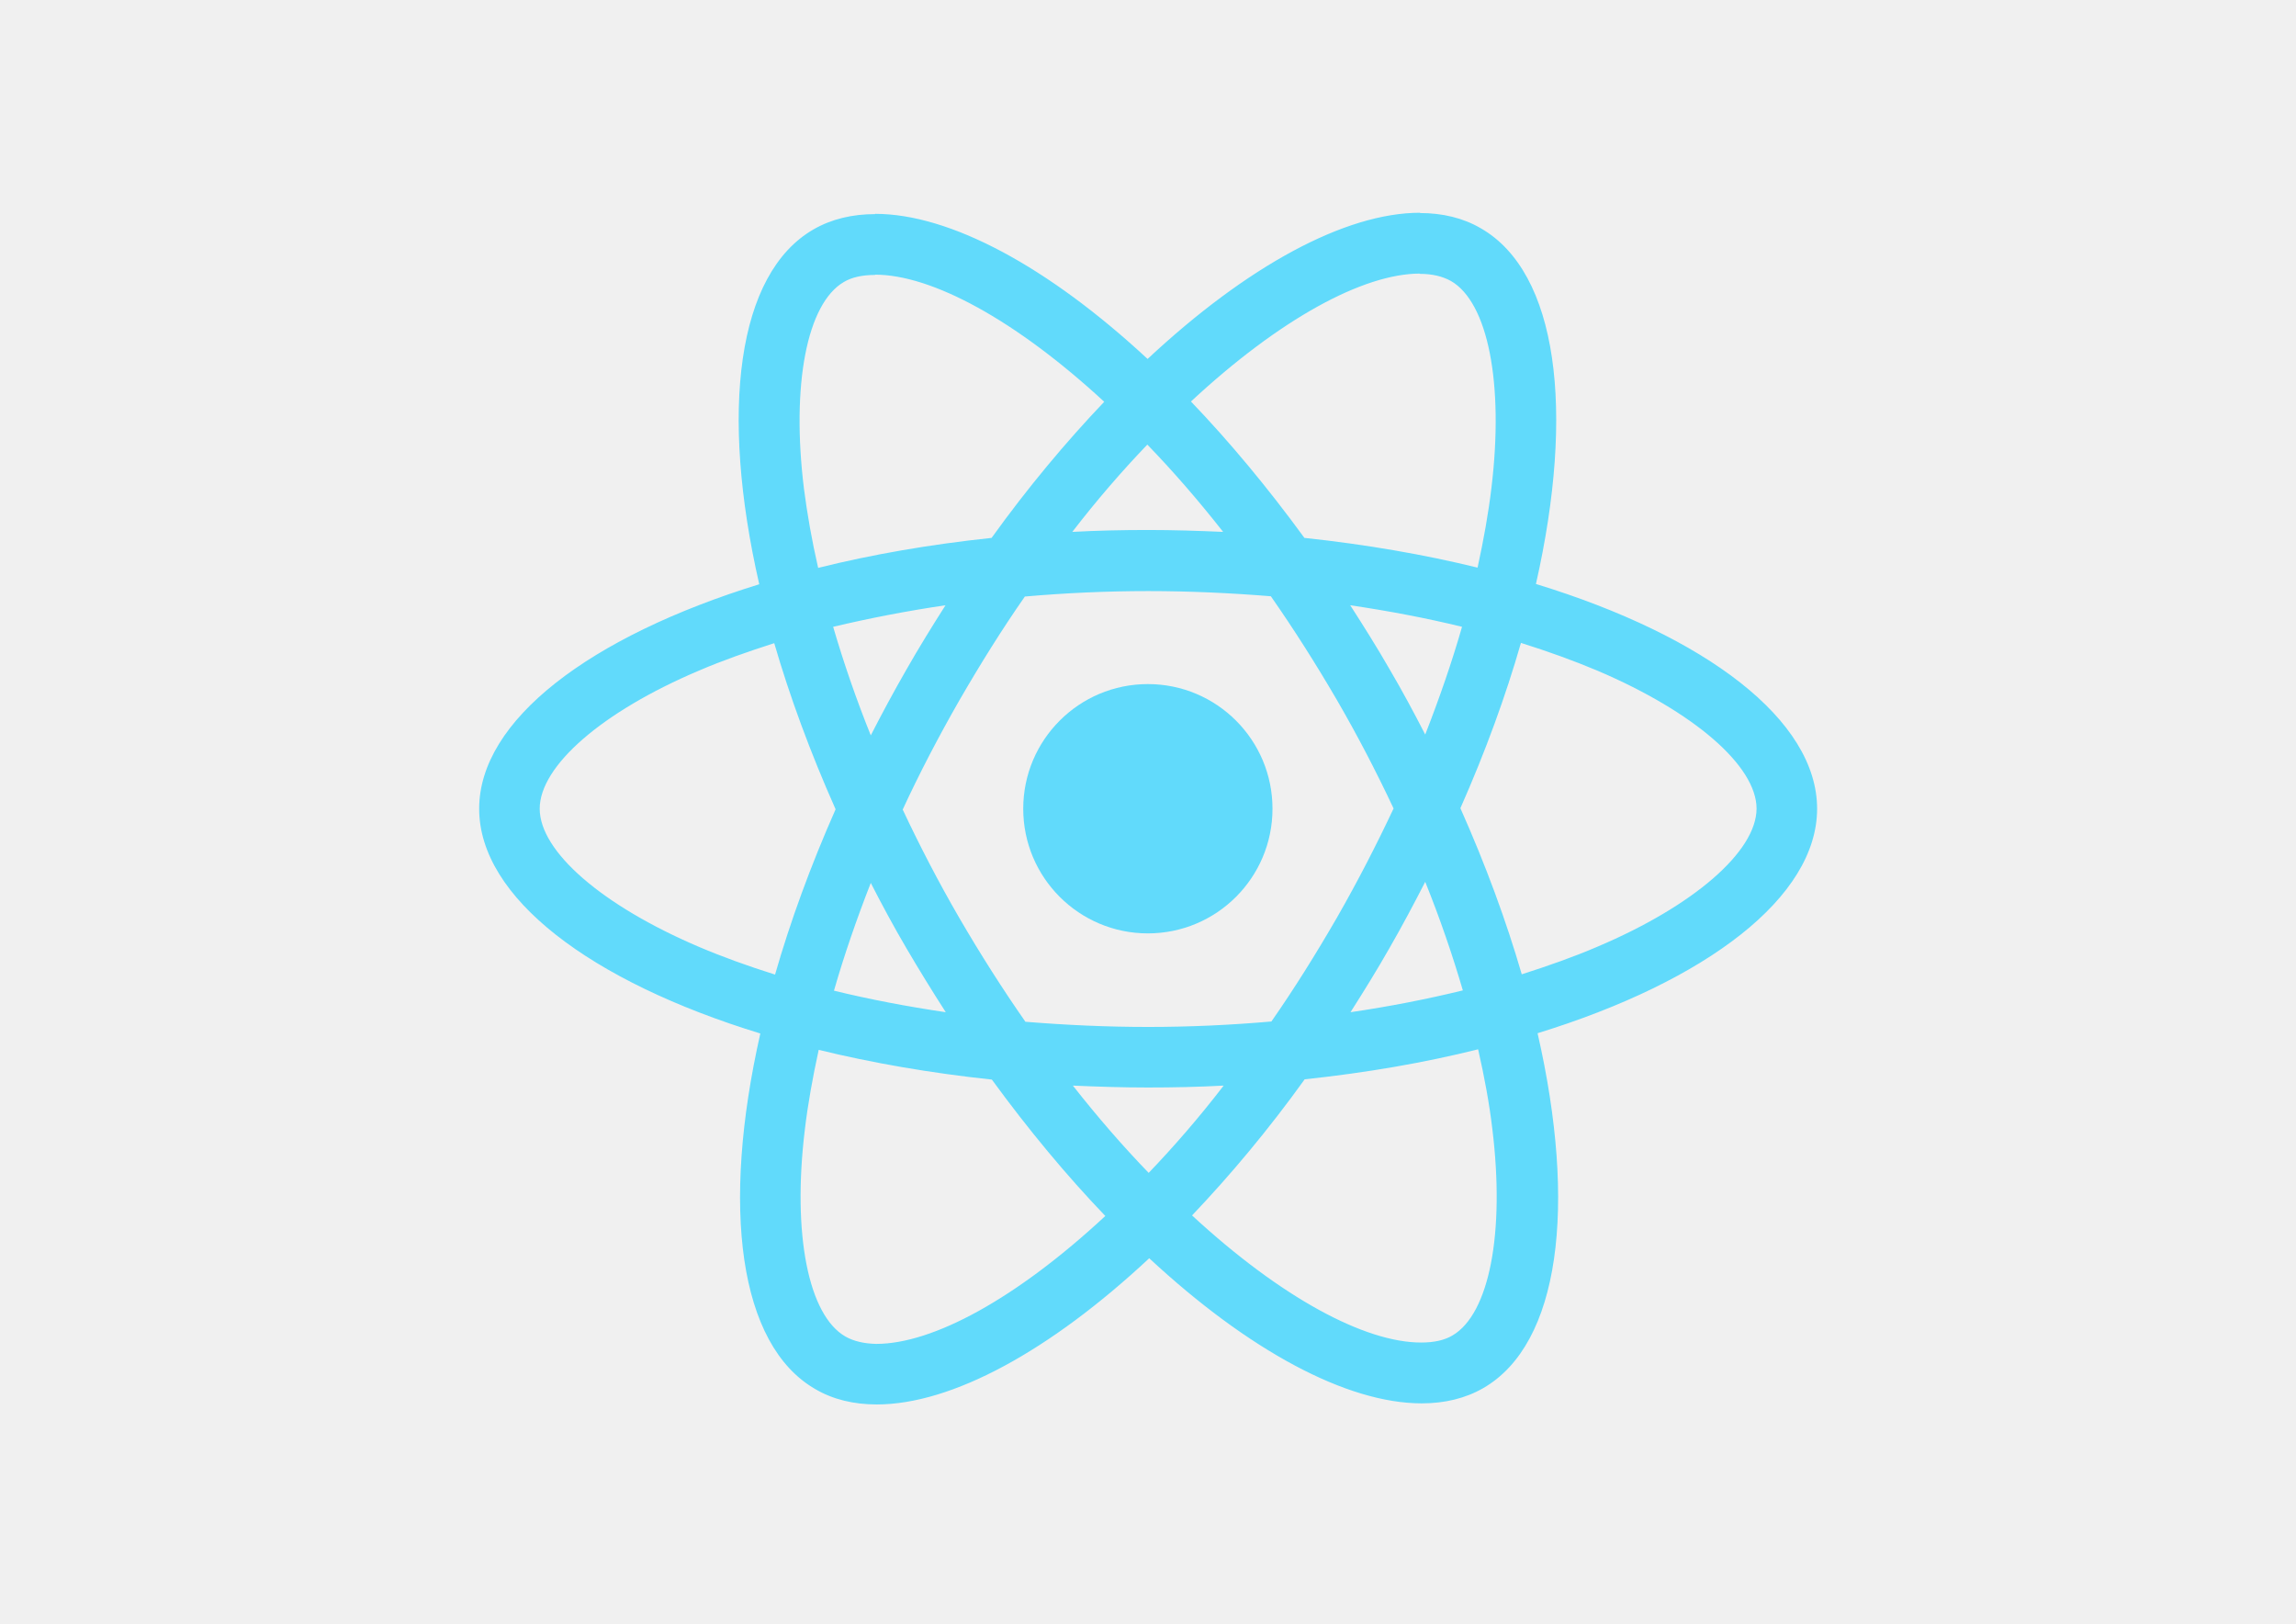
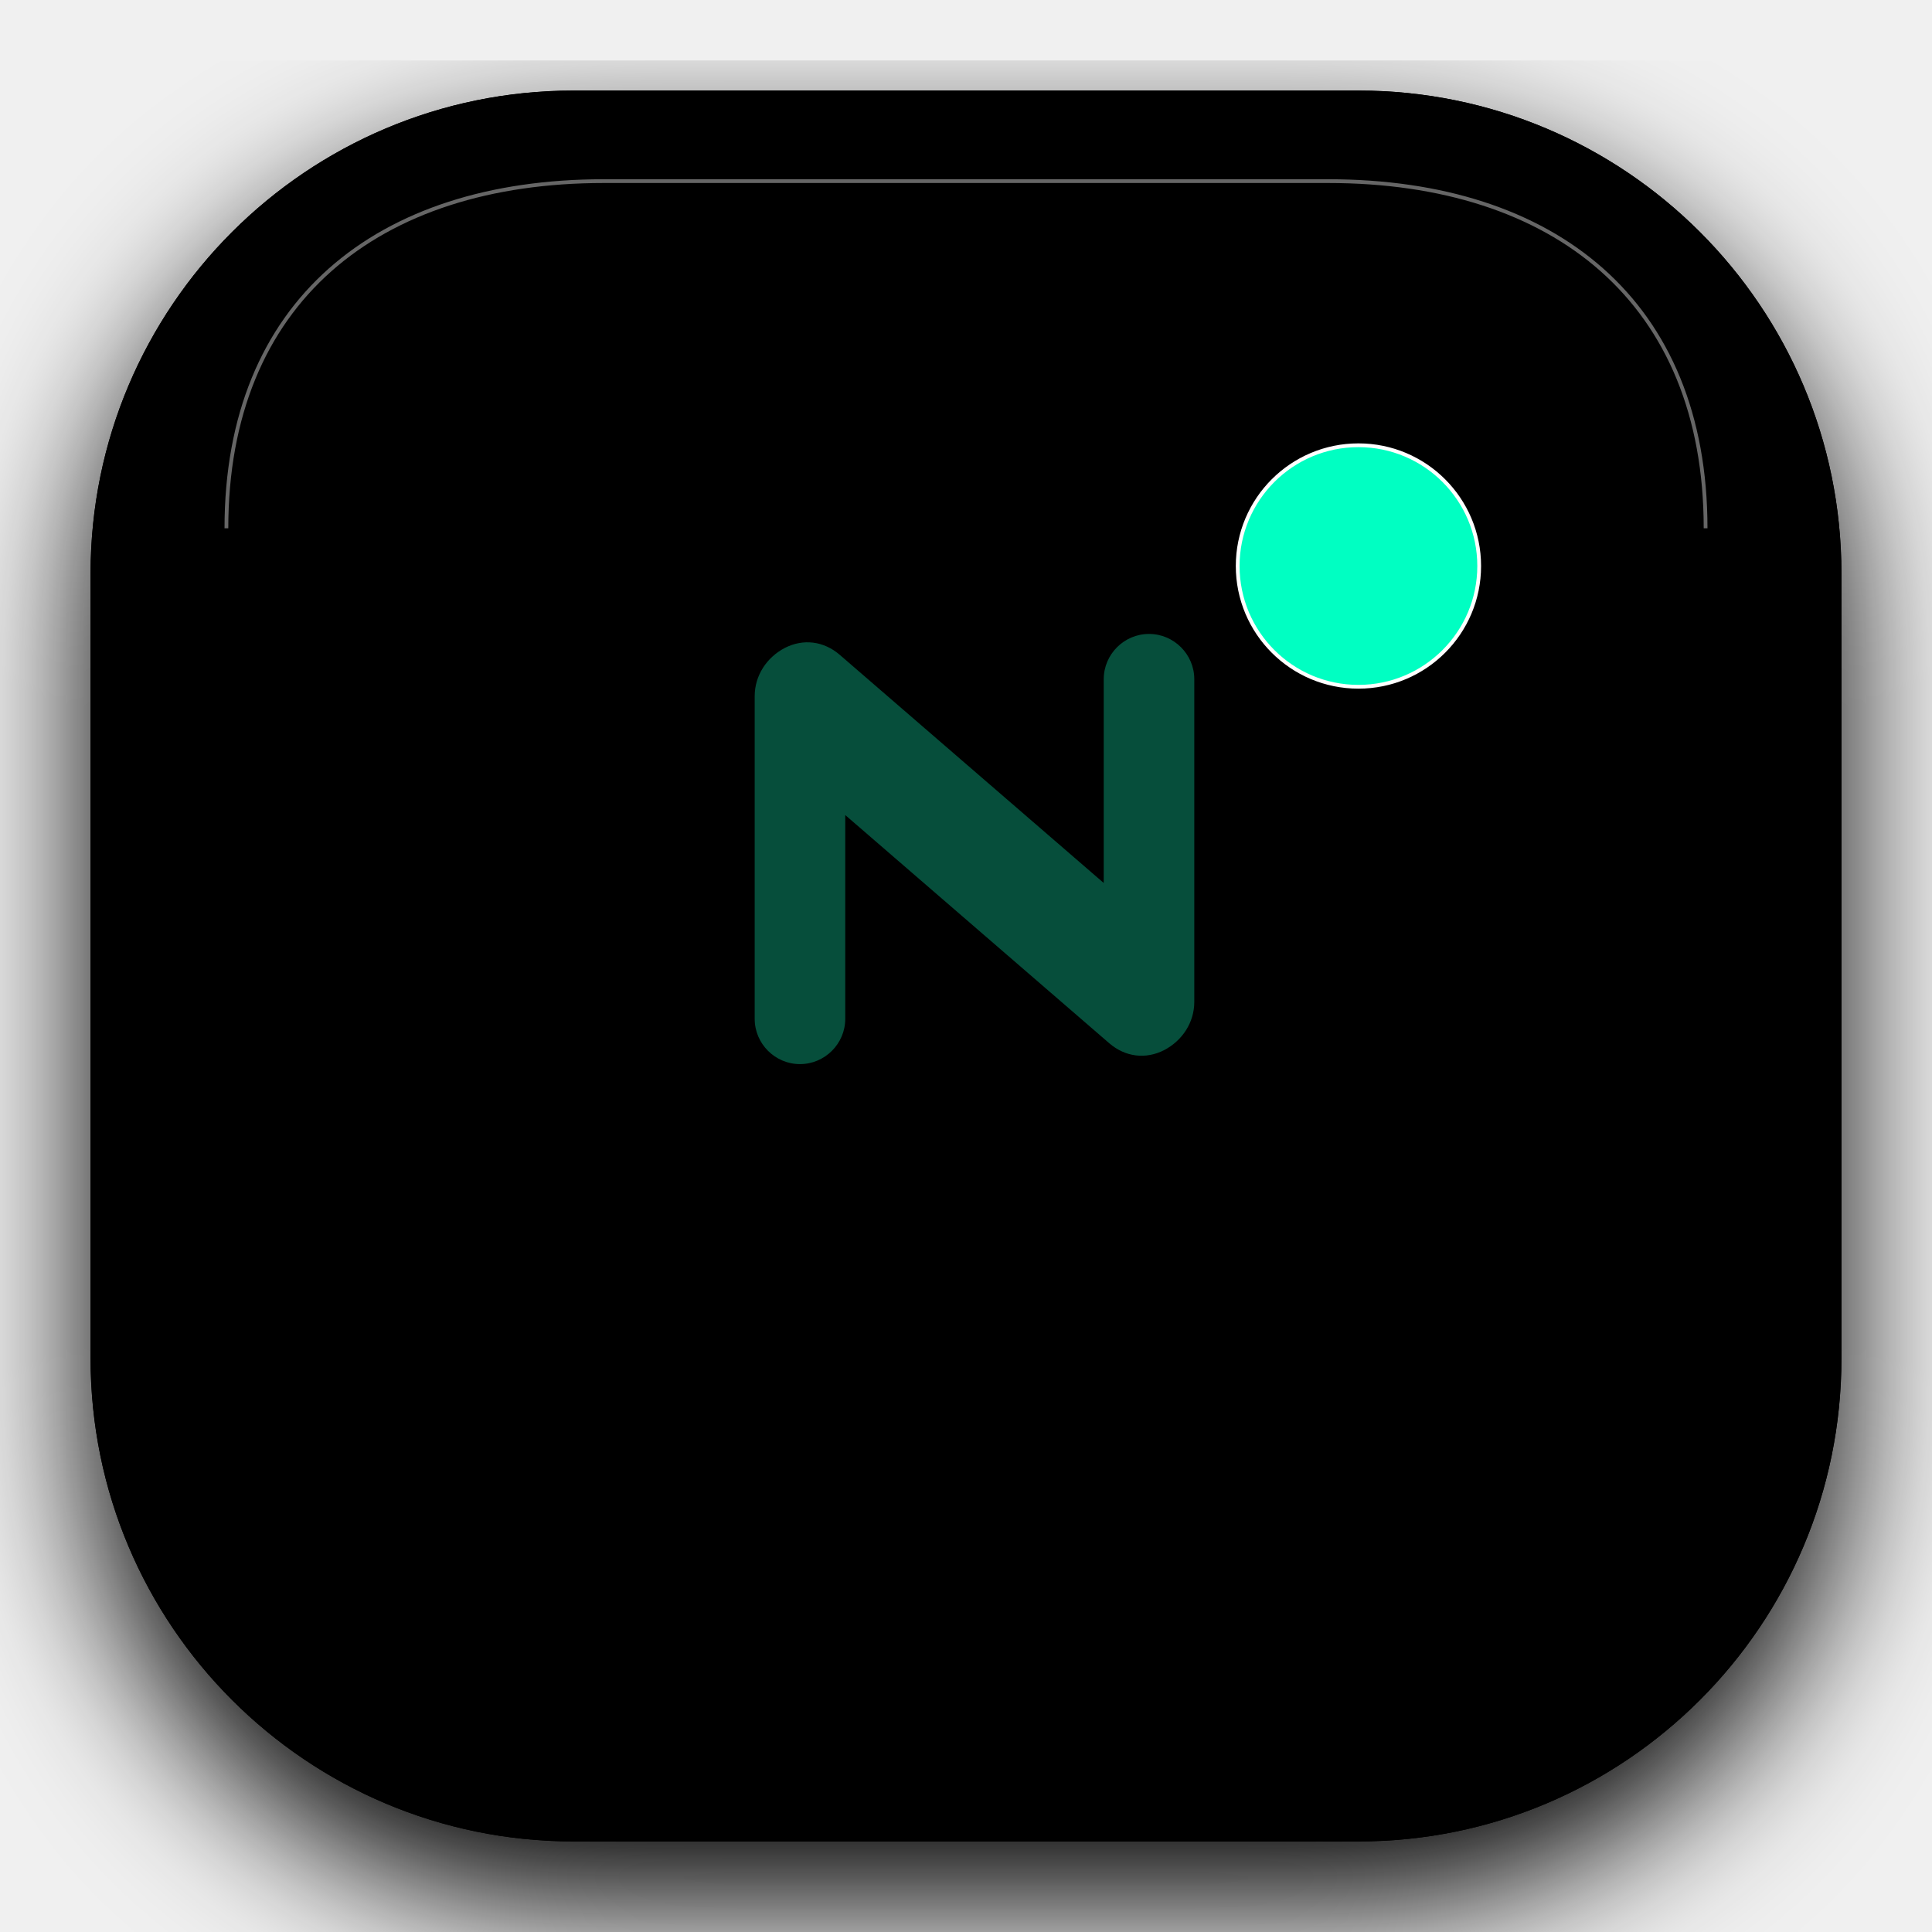
- <svg xmlns="http://www.w3.org/2000/svg" viewBox="0 0 841.9 595.3">
-   <g fill="#61DAFB">
-     <path d="M666.3 296.5c0-32.5-40.7-63.3-103.1-82.4 14.4-63.6 8-114.2-20.2-130.4-6.5-3.8-14.1-5.6-22.4-5.6v22.3c4.6 0 8.3.9 11.4 2.6 13.6 7.8 19.5 37.5 14.9 75.7-1.1 9.4-2.9 19.3-5.1 29.4-19.6-4.8-41-8.5-63.5-10.9-13.5-18.5-27.5-35.3-41.6-50 32.6-30.3 63.2-46.9 84-46.9V78c-27.5 0-63.5 19.6-99.9 53.6-36.4-33.8-72.4-53.2-99.9-53.2v22.3c20.7 0 51.4 16.5 84 46.6-14 14.7-28 31.4-41.3 49.9-22.6 2.4-44 6.1-63.6 11-2.3-10-4-19.7-5.2-29-4.7-38.2 1.1-67.9 14.6-75.8 3-1.8 6.9-2.6 11.5-2.6V78.5c-8.4 0-16 1.8-22.6 5.6-28.1 16.2-34.4 66.7-19.9 130.1-62.2 19.2-102.7 49.9-102.7 82.3 0 32.5 40.7 63.3 103.1 82.4-14.4 63.6-8 114.2 20.2 130.4 6.5 3.8 14.1 5.6 22.5 5.6 27.5 0 63.5-19.6 99.9-53.6 36.4 33.8 72.4 53.2 99.9 53.2 8.4 0 16-1.8 22.6-5.6 28.1-16.2 34.4-66.7 19.9-130.1 62-19.1 102.5-49.9 102.5-82.3zm-130.2-66.7c-3.7 12.9-8.3 26.2-13.5 39.5-4.1-8-8.4-16-13.1-24-4.6-8-9.5-15.8-14.4-23.4 14.2 2.1 27.9 4.7 41 7.9zm-45.8 106.5c-7.8 13.5-15.8 26.3-24.1 38.2-14.9 1.3-30 2-45.2 2-15.1 0-30.2-.7-45-1.9-8.3-11.9-16.4-24.6-24.2-38-7.6-13.1-14.5-26.4-20.8-39.8 6.2-13.4 13.2-26.8 20.7-39.9 7.8-13.5 15.8-26.3 24.1-38.2 14.9-1.3 30-2 45.2-2 15.1 0 30.2.7 45 1.9 8.3 11.9 16.4 24.6 24.2 38 7.6 13.1 14.5 26.4 20.8 39.8-6.3 13.4-13.2 26.8-20.7 39.9zm32.3-13c5.4 13.4 10 26.8 13.8 39.8-13.1 3.2-26.9 5.9-41.2 8 4.9-7.7 9.8-15.6 14.4-23.7 4.6-8 8.9-16.1 13-24.1zM421.2 430c-9.3-9.6-18.6-20.3-27.8-32 9 .4 18.2.7 27.5.7 9.4 0 18.7-.2 27.8-.7-9 11.7-18.3 22.4-27.5 32zm-74.4-58.9c-14.2-2.1-27.9-4.7-41-7.9 3.7-12.9 8.3-26.2 13.5-39.5 4.1 8 8.4 16 13.1 24 4.7 8 9.5 15.8 14.4 23.4zM420.7 163c9.3 9.6 18.6 20.3 27.8 32-9-.4-18.2-.7-27.5-.7-9.4 0-18.7.2-27.8.7 9-11.7 18.3-22.4 27.5-32zm-74 58.9c-4.9 7.7-9.8 15.6-14.4 23.7-4.6 8-8.9 16-13 24-5.4-13.4-10-26.8-13.8-39.8 13.1-3.1 26.9-5.8 41.2-7.9zm-90.5 125.2c-35.4-15.1-58.3-34.9-58.3-50.6 0-15.7 22.9-35.6 58.3-50.6 8.6-3.7 18-7 27.7-10.1 5.7 19.6 13.2 40 22.5 60.9-9.2 20.8-16.6 41.1-22.2 60.6-9.9-3.1-19.3-6.5-28-10.2zM310 490c-13.6-7.8-19.5-37.5-14.9-75.7 1.1-9.4 2.9-19.3 5.1-29.4 19.6 4.8 41 8.5 63.5 10.9 13.5 18.5 27.5 35.3 41.6 50-32.6 30.3-63.2 46.9-84 46.9-4.5-.1-8.3-1-11.3-2.7zm237.2-76.2c4.7 38.2-1.1 67.9-14.6 75.8-3 1.8-6.9 2.6-11.5 2.6-20.7 0-51.4-16.5-84-46.6 14-14.7 28-31.4 41.3-49.9 22.6-2.4 44-6.1 63.6-11 2.3 10.1 4.1 19.8 5.2 29.1zm38.5-66.7c-8.6 3.7-18 7-27.7 10.1-5.7-19.6-13.2-40-22.5-60.9 9.2-20.8 16.6-41.1 22.2-60.6 9.9 3.1 19.3 6.5 28.1 10.2 35.4 15.1 58.3 34.9 58.3 50.6-.1 15.7-23 35.6-58.4 50.6zM320.8 78.4z" />
-     <circle cx="420.9" cy="296.5" r="45.7" />
-     <path d="M520.5 78.1z" />
-   </g>
+ <svg xmlns="http://www.w3.org/2000/svg" width="512" height="512" viewBox="0 0 512 512" fill="none">
+   <defs>
+     <linearGradient id="chatnex-logo-bg" x1="0" y1="0" x2="512" y2="512" gradientUnits="userSpaceOnUse">
+       <stop offset="0%" stopColor="#00F5A0" />
+       <stop offset="55%" stopColor="#00A884" />
+       <stop offset="100%" stopColor="#007a5f" />
+     </linearGradient>
+     <linearGradient id="chatnex-logo-emblem" x1="120" y1="120" x2="390" y2="390" gradientUnits="userSpaceOnUse">
+       <stop offset="0%" stopColor="#FFFFFF" />
+       <stop offset="100%" stopColor="#EAFFF7" />
+     </linearGradient>
+     <radialGradient id="chatnex-logo-highlight" cx="50%" cy="25%" r="65%">
+       <stop offset="0%" stopColor="#ffffff" stopOpacity="0.35" />
+       <stop offset="100%" stopColor="#ffffff" stopOpacity="0" />
+     </radialGradient>
+     <filter id="chatnex-logo-shadow" x="-10%" y="-10%" width="120%" height="120%">
+       <feDropShadow dx="0" dy="16" stdDeviation="20" floodColor="#00a884" floodOpacity="0.4" />
+     </filter>
+   </defs>
+   <rect x="24" y="24" width="464" height="464" rx="128" fill="url(#chatnex-logo-bg)" filter="url(#chatnex-logo-shadow)" />
+   <rect x="24" y="24" width="464" height="464" rx="128" fill="url(#chatnex-logo-highlight)" />
+   <path d="M60 140C60 80 100 48 160 48H352C412 48 452 80 452 140" stroke="rgba(255, 255, 255, 0.4)" strokeWidth="10" strokeLinecap="round" />
+   <path d="M140 160C140 137.9 157.9 120 180 120H332C354.1 120 372 137.9 372 160V290C372 312.1 354.1 330 332 330H248L186 376C176 383.5 160 376.5 160 363.8V330H180C157.9 330 140 312.1 140 290V160Z" fill="url(#chatnex-logo-emblem)" fillOpacity="0.96" />
+   <path d="M200 180V270C200 276.6 205.4 282 212 282C218.6 282 224 276.6 224 270V216L294 276.5C298.2 280.1 303.6 280.8 308.5 278.3C313.3 275.8 316.5 271 316.5 265.5V180C316.5 173.4 311.1 168 304.5 168C297.9 168 292.5 173.4 292.5 180V234L222.5 173.5C218.3 169.9 212.9 169.2 208 171.7C203.2 174.2 200 179 200 184.5V180Z" fill="#064e3b" />
+   <circle cx="360" cy="150" r="32" fill="#00FFC2" stroke="#ffffff" strokeWidth="12" />
</svg>
